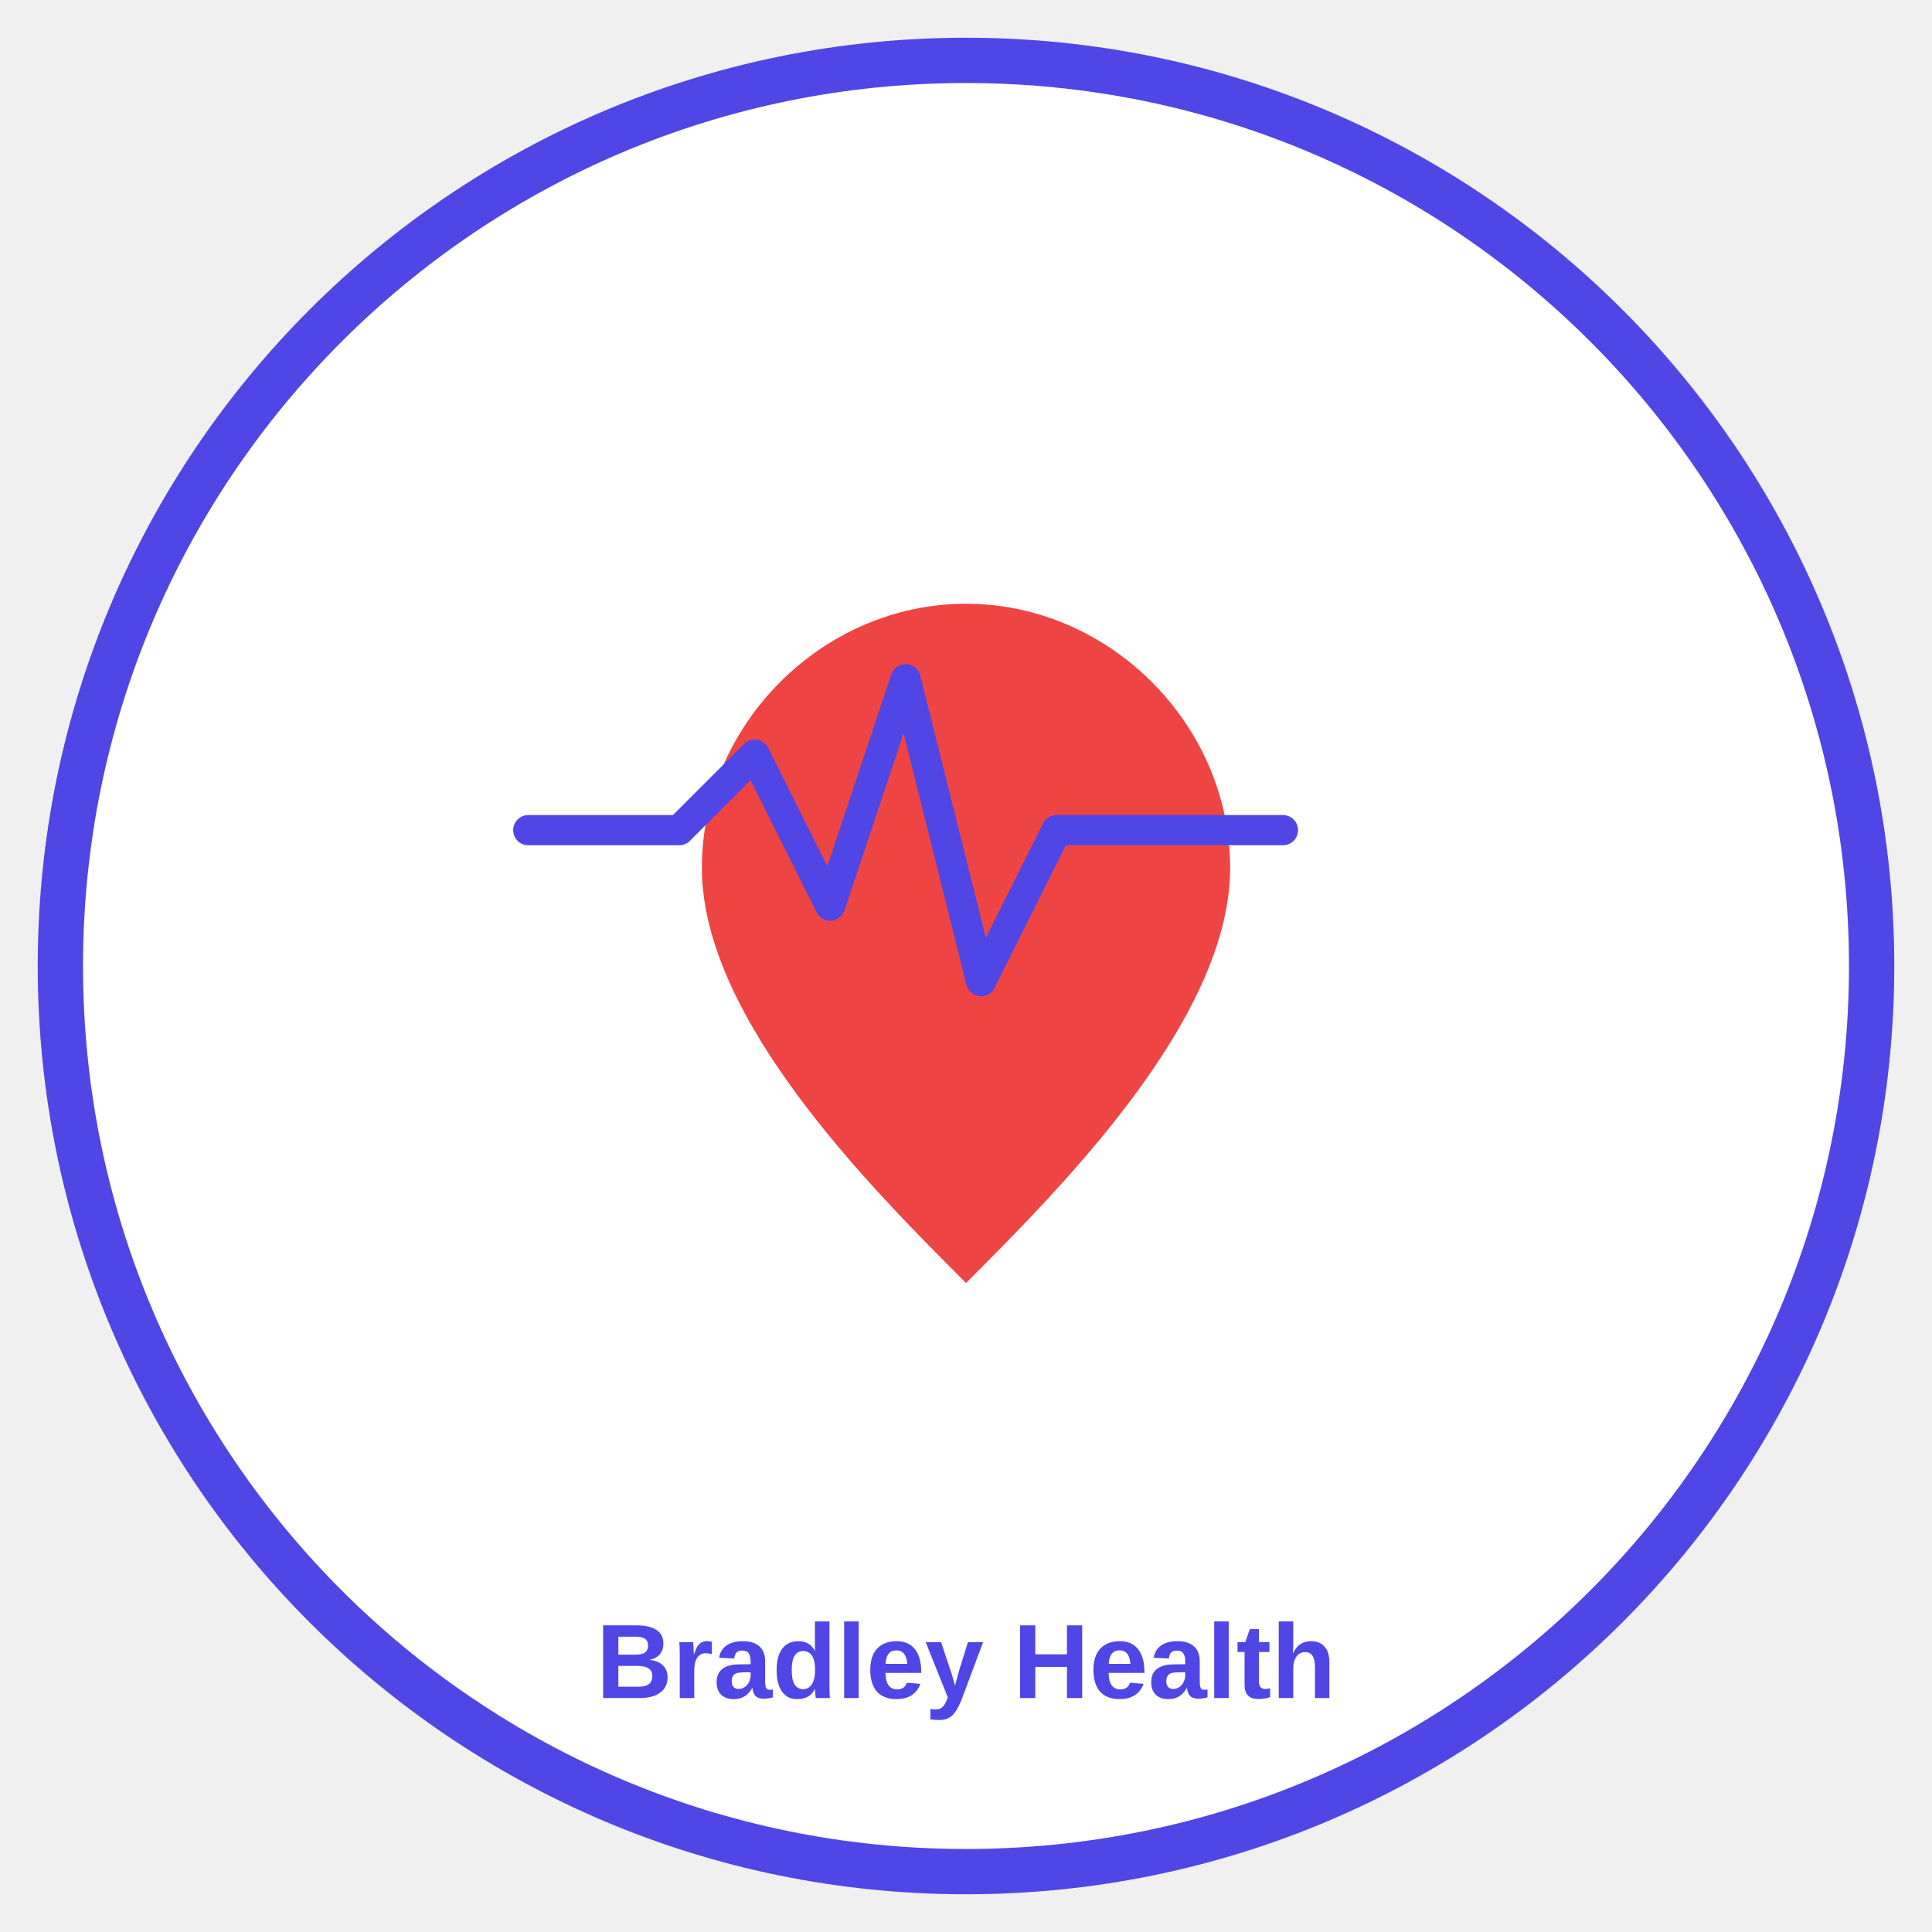
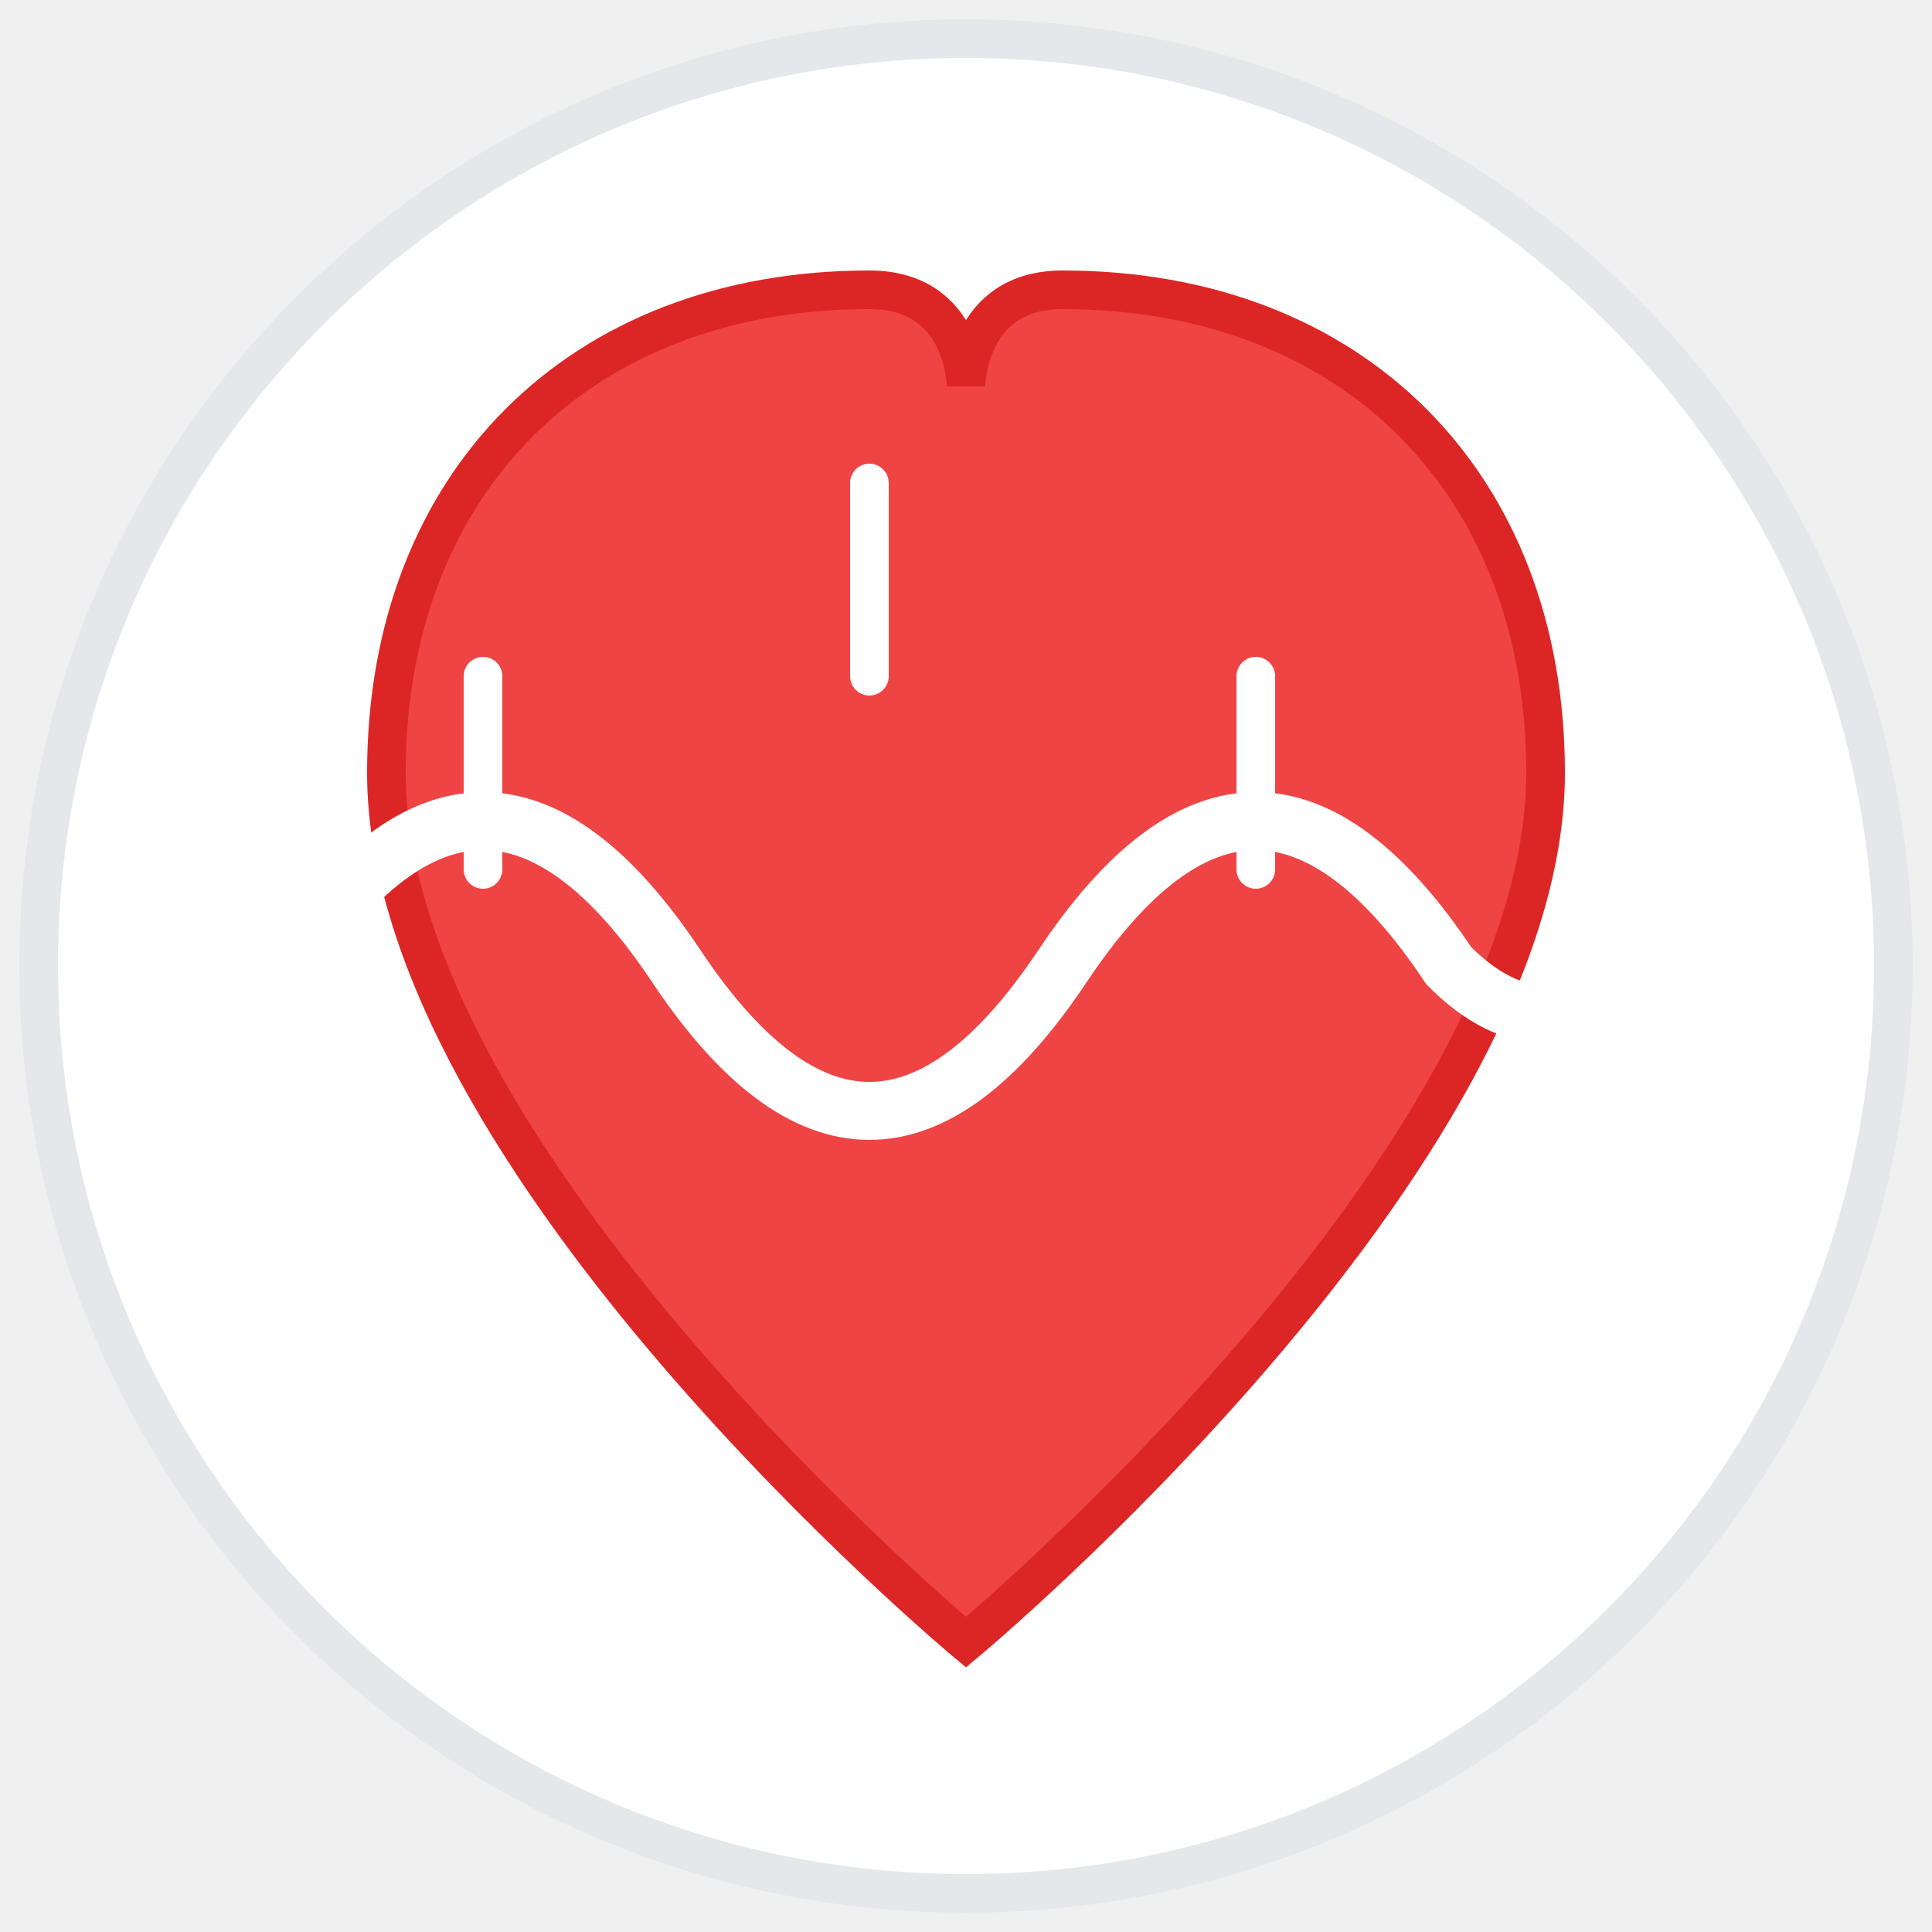
- <svg xmlns="http://www.w3.org/2000/svg" viewBox="0 0 512 512" width="512" height="512">
-   <circle cx="256" cy="256" r="240" fill="#ffffff" stroke="#4f46e5" stroke-width="12" />
-   <path d="M256 340c-25-25-70-70-70-110 0-38 32-70 70-70s70 32 70 70c0 40-45 85-70 110z" fill="#ef4444" />
-   <path d="M140 220 L180 220 L200 200 L220 240 L240 180 L260 260 L280 220 L300 220 L340 220" stroke="#4f46e5" stroke-width="8" fill="none" stroke-linecap="round" stroke-linejoin="round" />
-   <text x="256" y="450" text-anchor="middle" font-family="Arial, sans-serif" font-size="28" font-weight="bold" fill="#4f46e5">Bradley Health</text>
+ <svg xmlns="http://www.w3.org/2000/svg" width="100" height="100" viewBox="0 0 100 100">
+   <circle cx="50" cy="50" r="48" fill="#ffffff" stroke="#e5e7eb" stroke-width="2" />
+   <path d="M50,85 C50,85 20,60 20,40 C20,25 30,15 45,15 C50,15 50,20 50,20 C50,20 50,15 55,15 C70,15 80,25 80,40 C80,60 50,85 50,85 Z" fill="#ef4444" stroke="#dc2626" stroke-width="2" />
+   <path d="M15,50 Q25,35 35,50 Q45,65 55,50 Q65,35 75,50 Q80,55 85,50" fill="none" stroke="#ffffff" stroke-width="3" stroke-linecap="round" />
+   <line x1="25" y1="45" x2="25" y2="35" stroke="#ffffff" stroke-width="2" stroke-linecap="round" />
+   <line x1="45" y1="35" x2="45" y2="25" stroke="#ffffff" stroke-width="2" stroke-linecap="round" />
+   <line x1="65" y1="45" x2="65" y2="35" stroke="#ffffff" stroke-width="2" stroke-linecap="round" />
</svg>
